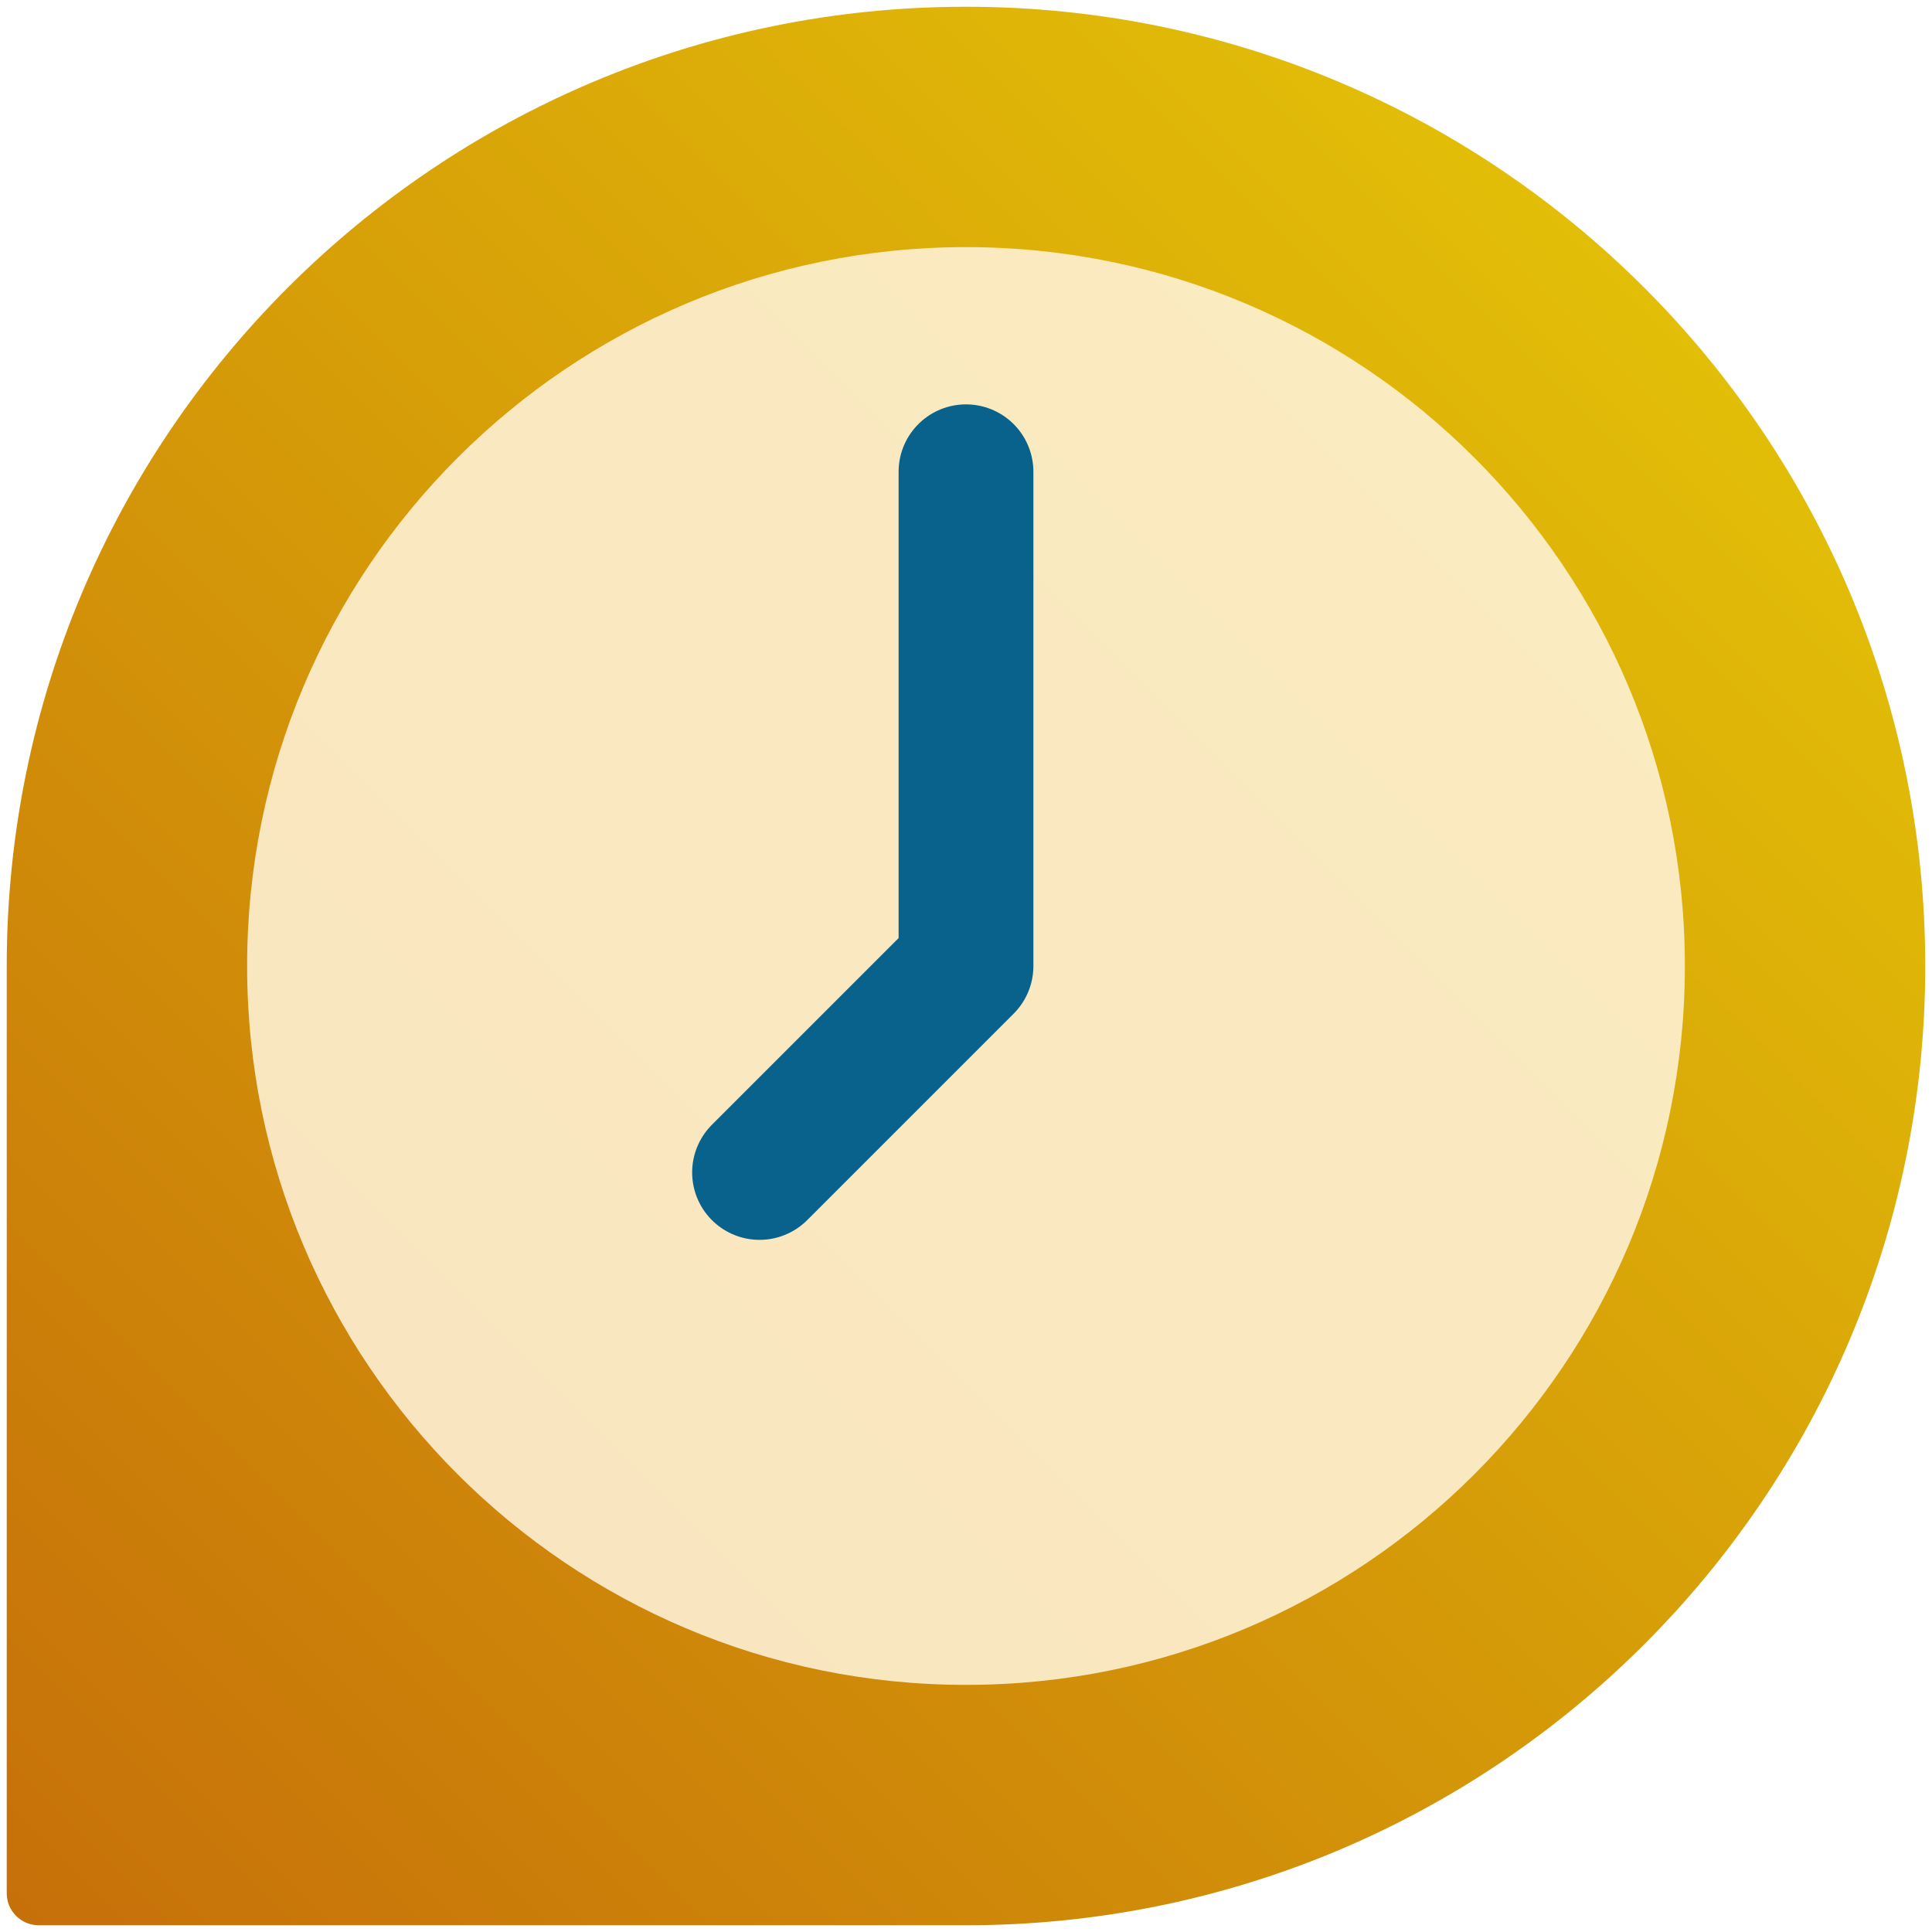
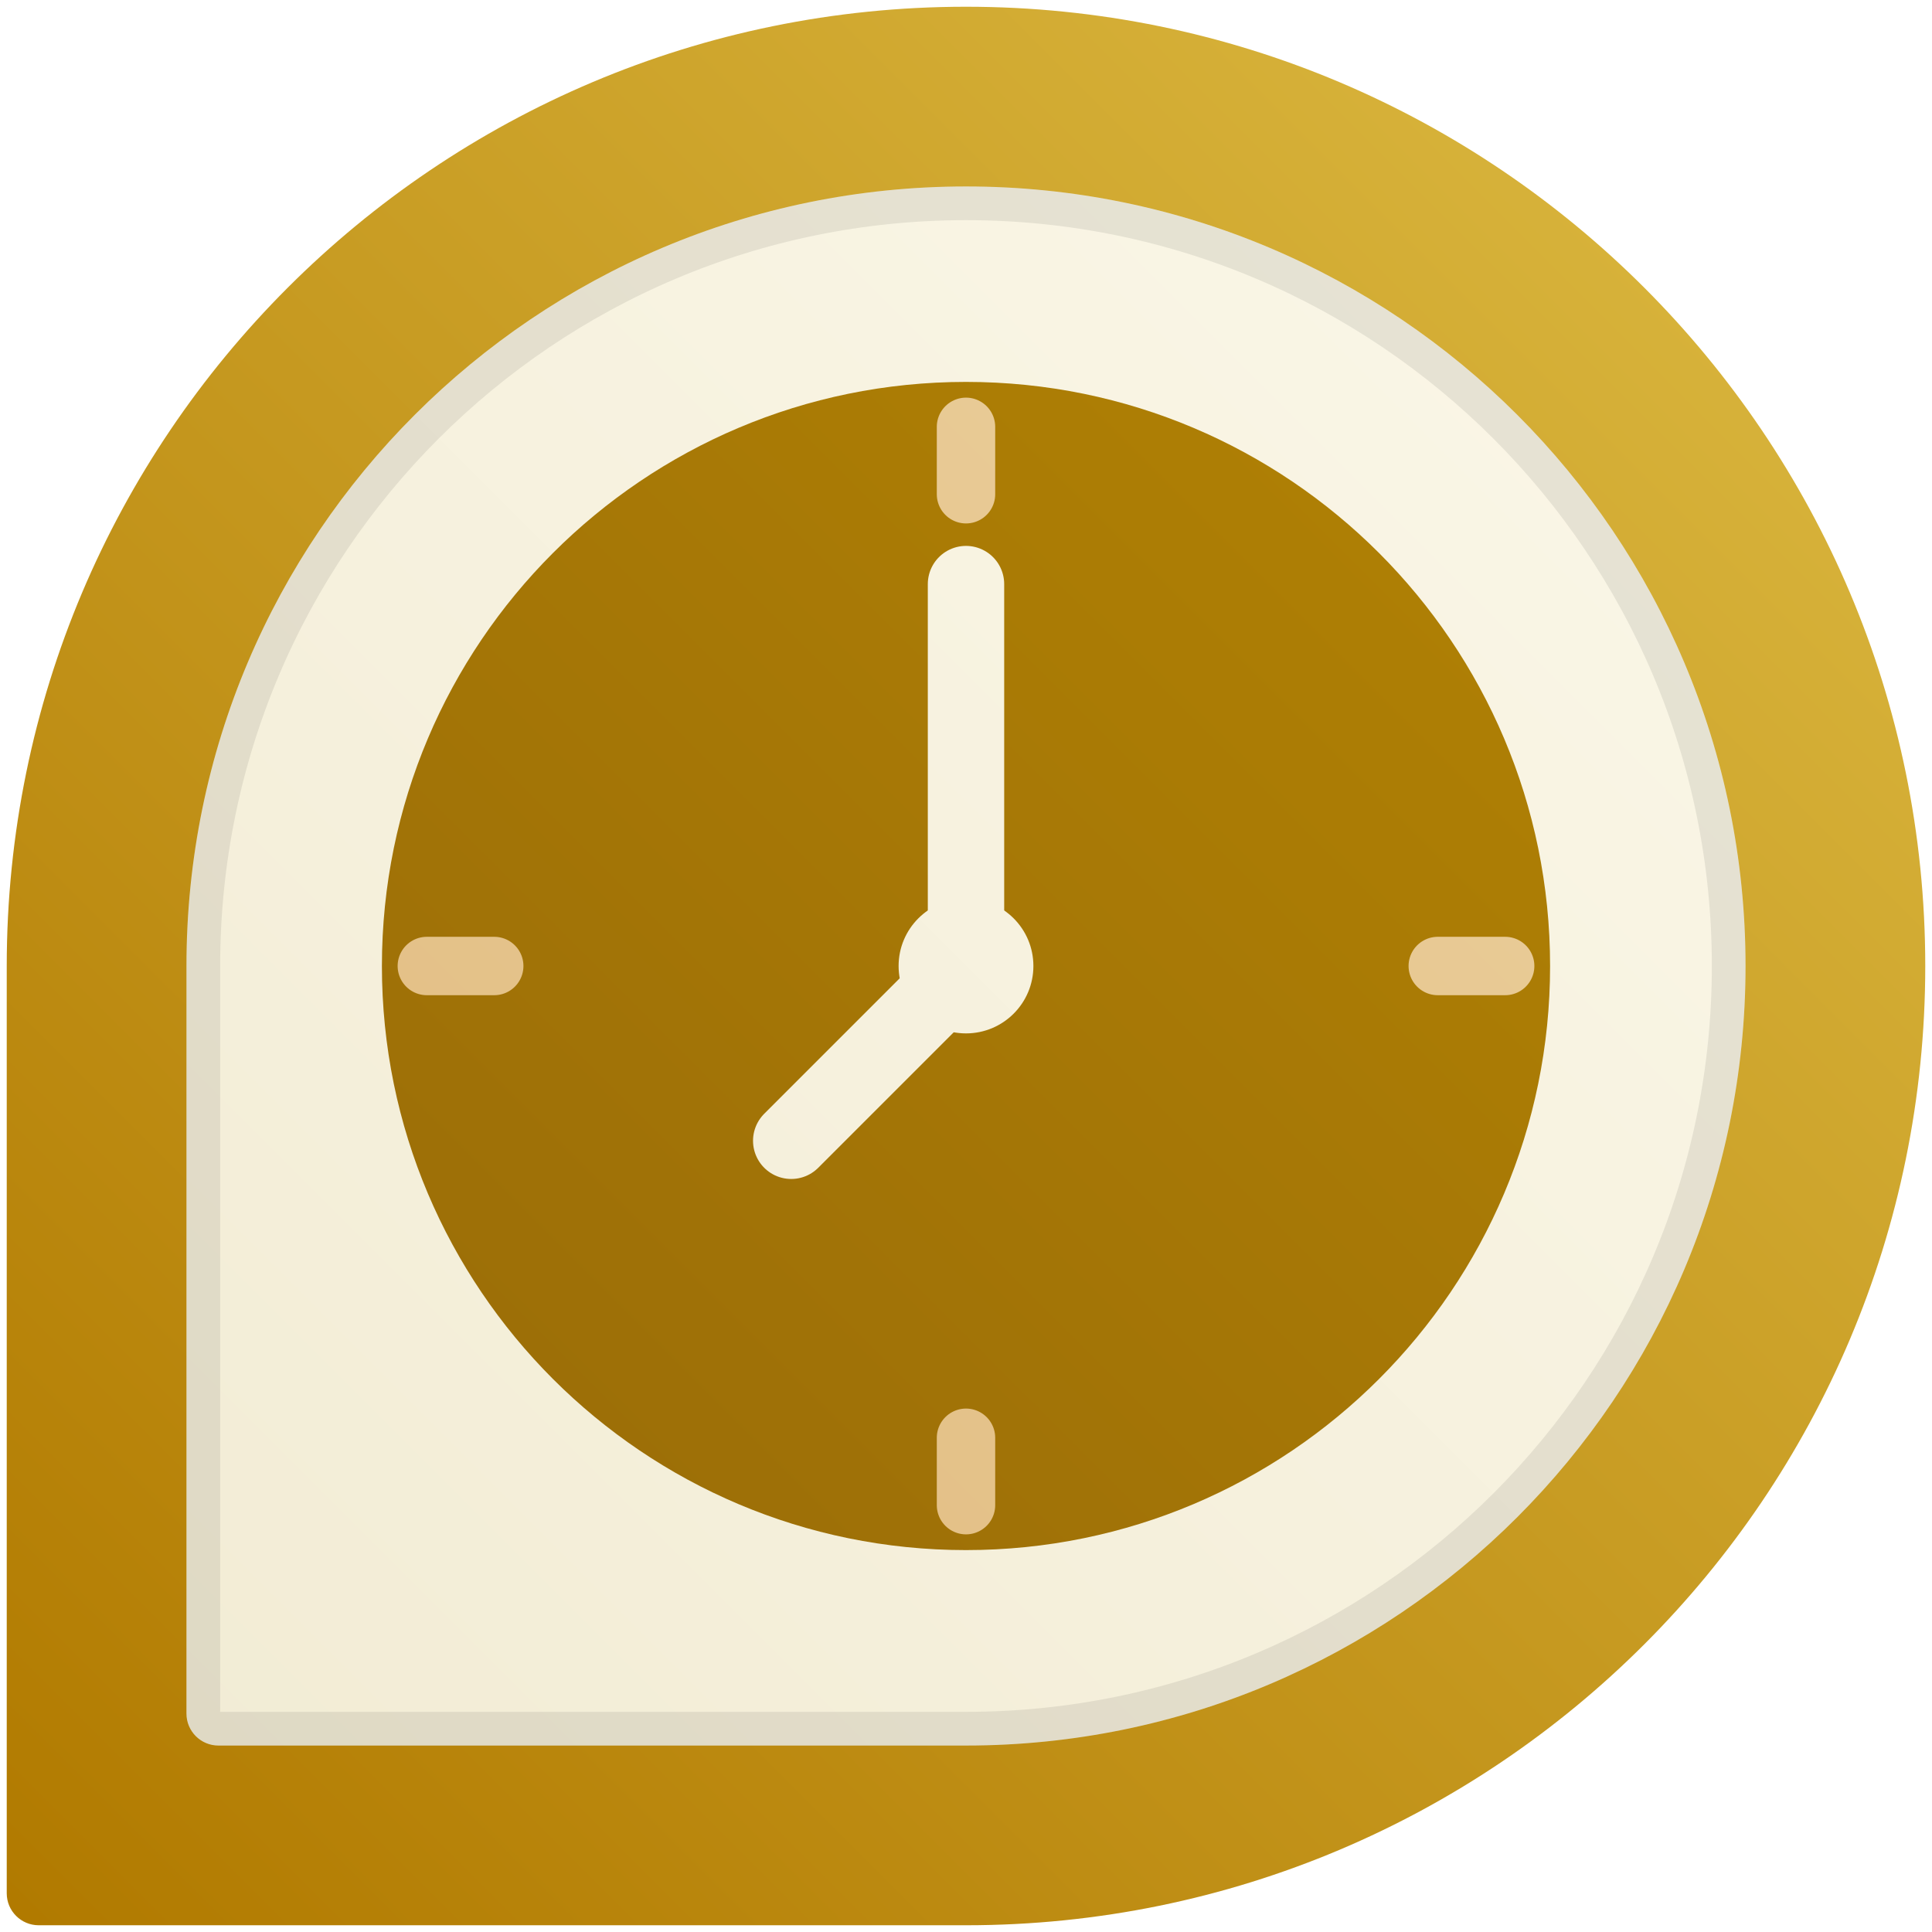
<svg xmlns="http://www.w3.org/2000/svg" width="86" height="86" viewBox="0 0 86 86">
  <defs>
-     <linearGradient id="gF" gradientUnits="userSpaceOnUse" x1="0.717" y1="85.283" x2="73.194" y2="12.806">
-       <stop offset="0" stop-color="#C67009" />
-       <stop offset="1" stop-color="#E2BE08" />
+     <linearGradient id="gF" gradientUnits="userSpaceOnUse" x1="0.717" y1="85.283" x2="85.283" y2="0.717">
+       <stop offset="0" stop-color="#B17A00" />
+       <stop offset="1" stop-color="#DDBB43" />
    </linearGradient>
+     <linearGradient id="gD" gradientUnits="userSpaceOnUse" x1="0.717" y1="85.283" x2="85.283" y2="0.717">
+       <stop offset="0" stop-color="#926509" />
+       <stop offset="1" stop-color="#B98903" />
+     </linearGradient>
+     <linearGradient id="gE" gradientUnits="userSpaceOnUse" x1="0.717" y1="85.283" x2="85.283" y2="0.717">
+       <stop offset="0" stop-color="#755002" />
+       <stop offset="1" stop-color="#987008" />
+     </linearGradient>
+     <linearGradient id="gL" gradientUnits="userSpaceOnUse" x1="0.717" y1="85.283" x2="85.283" y2="0.717">
+       <stop offset="0" stop-color="#BC8303" />
+       <stop offset="1" stop-color="#DCAC46" />
+     </linearGradient>
+     <linearGradient id="gT" gradientUnits="userSpaceOnUse" x1="0.717" y1="85.283" x2="85.283" y2="0.717">
+       <stop offset="0" stop-color="#DEB77A" />
+       <stop offset="1" stop-color="#EED4A3" />
+     </linearGradient>
+     <linearGradient id="gC" gradientUnits="userSpaceOnUse" x1="0.717" y1="85.283" x2="85.283" y2="0.717">
+       <stop offset="0" stop-color="#F1EBD3" />
+       <stop offset="1" stop-color="#FCF8EA" />
+     </linearGradient>
+     <radialGradient id="gR" gradientUnits="userSpaceOnUse" cx="40" cy="40" r="24">
+       <stop offset="0" stop-color="#DCAC46" />
+       <stop offset="1" stop-color="#926509" />
+     </radialGradient>
  </defs>
  <path d="M43.000,0.300 H43.000 A42.700,42.700 0 0 1 85.700,43.000 V43.000 A42.700,42.700 0 0 1 43.000,85.700 H1.723 A1.423,1.423 0 0 1 0.300,84.277 V43.000 A42.700,42.700 0 0 1 43.000,0.300 Z" fill="url(#gF)" />
-   <g opacity="0.9">
-     <circle cx="43.0" cy="43.0" r="32.0" fill="#FEF1D4" />
-   </g>
-   <path d="M43.0 21.0V43.0L33.81 52.19" fill="none" stroke="#08628B" stroke-width="6" stroke-linecap="round" stroke-linejoin="round" />
+   <path d="M43.000,8.300 H43.000 A34.700,34.700 0 0 1 77.700,43.000 V43.000 A34.700,34.700 0 0 1 43.000,77.700 H9.723 A1.423,1.423 0 0 1 8.300,76.277 V43.000 A34.700,34.700 0 0 1 43.000,8.300 Z" fill="url(#gC)" />
+   <clipPath id="face">
+     <path d="M43.000,8.300 H43.000 A34.700,34.700 0 0 1 77.700,43.000 V43.000 A34.700,34.700 0 0 1 43.000,77.700 H9.723 A1.423,1.423 0 0 1 8.300,76.277 V43.000 A34.700,34.700 0 0 1 43.000,8.300 Z" />
+   </clipPath>
+   <path d="M43.000,8.300 H43.000 A34.700,34.700 0 0 1 77.700,43.000 V43.000 A34.700,34.700 0 0 1 43.000,77.700 H9.723 A1.423,1.423 0 0 1 8.300,76.277 V43.000 A34.700,34.700 0 0 1 43.000,8.300 Z" fill="none" stroke="#000000" stroke-opacity="0.08" stroke-width="3" clip-path="url(#face)" />
+   <circle cx="43" cy="43" r="26" fill="url(#gD)" />
+   <path d="M64.00 43.00L67.00 43.00 M43.00 64.00L43.00 67.00 M22.00 43.00L19.00 43.00 M43.00 22.00L43.00 19.00" fill="none" stroke="url(#gT)" stroke-width="2.6" stroke-linecap="round" stroke-linejoin="round" />
+   <path d="M43.00 26.00L43 43L35.22 50.78" fill="none" stroke="url(#gC)" stroke-width="3.4" stroke-linecap="round" stroke-linejoin="round" />
+   <circle cx="43" cy="43" r="3" fill="url(#gC)" />
</svg>
